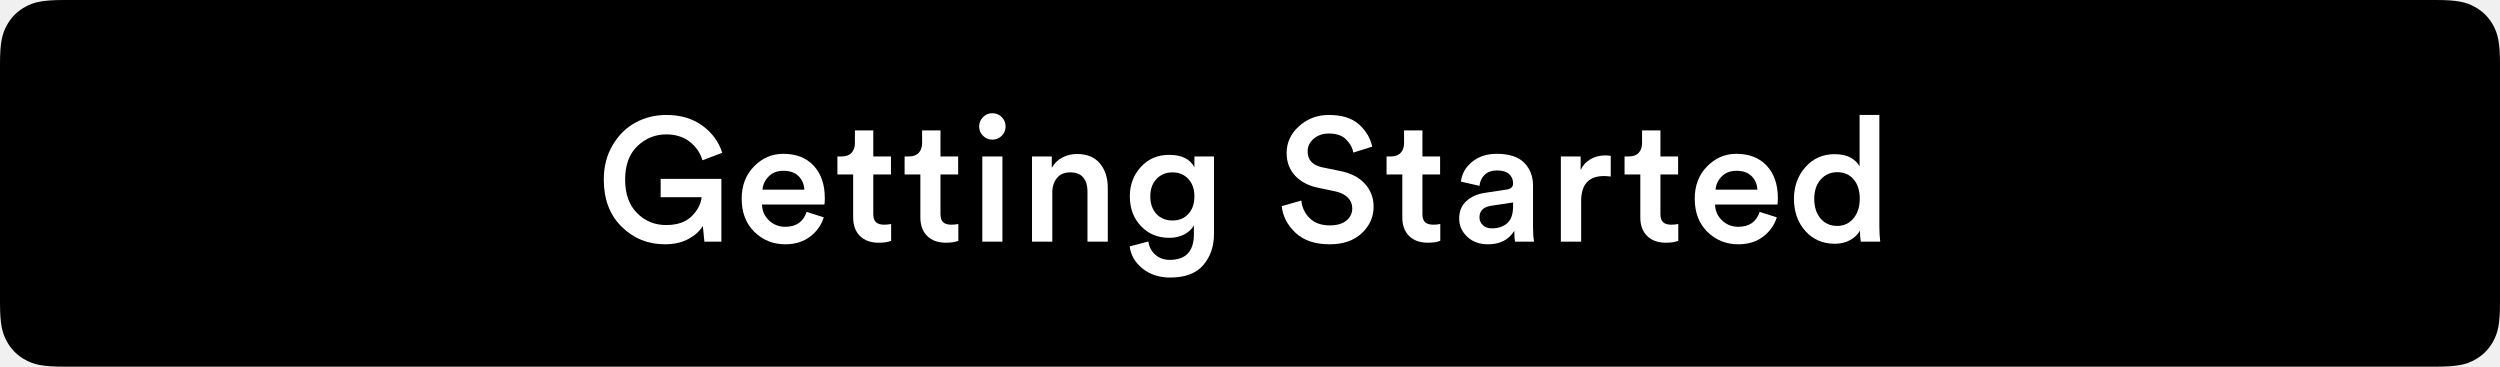
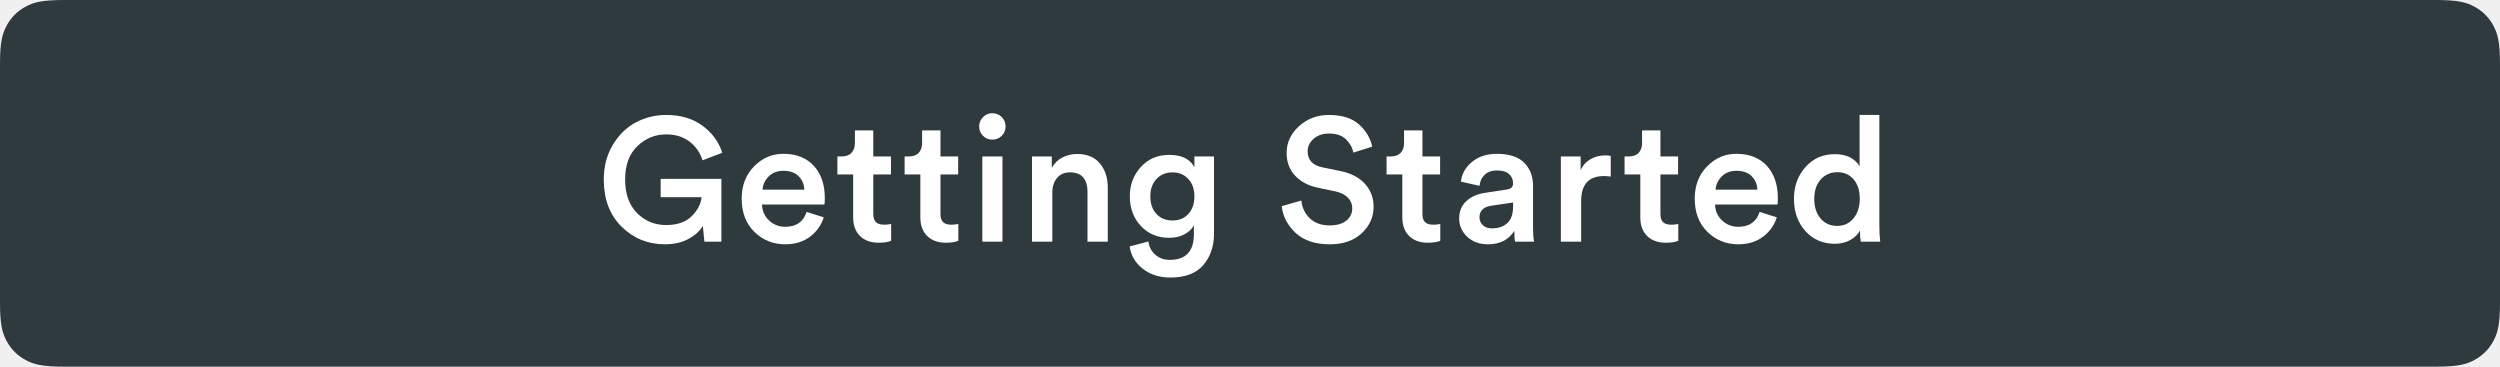
<svg xmlns="http://www.w3.org/2000/svg" width="300px" height="44px" viewBox="0 0 300 44" version="1.1">
  <g id="Buttons" stroke="none" stroke-width="1" fill="none" fill-rule="evenodd">
    <g id="button-primary">
-       <g id="Button-Shape" fill="#000000">
+       <g id="Button-Shape" fill="#2F3A3E">
        <path d="M7.692,-3.10752092e-16 L292.308,3.10752092e-16 C294.983,-1.80555915e-16 295.953,0.278 296.931,0.801 C297.908,1.324 298.676,2.092 299.199,3.069 C299.722,4.047 300,5.017 300,7.692 L300,36.308 C300,38.983 299.722,39.953 299.199,40.931 C298.676,41.908 297.908,42.676 296.931,43.199 C295.953,43.722 294.983,44 292.308,44 L7.692,44 C5.017,44 4.047,43.722 3.069,43.199 C2.092,42.676 1.324,41.908 0.801,40.931 C0.278,39.953 1.70106086e-15,38.983 -2.92767048e-15,36.308 L2.07168062e-16,7.692 C-1.2037061e-16,5.017 0.278,4.047 0.801,3.069 C1.324,2.092 2.092,1.324 3.069,0.801 C4.047,0.278 5.017,1.80555915e-16 7.692,-3.10752092e-16 Z" id="Appearance" />
      </g>
      <g id="Label" transform="translate(71.55536, 9)" fill="#FFFFFF" fill-rule="nonzero">
        <g id="Group" transform="translate(0, 0)">
          <g id="Outlines" transform="translate(0.8985, 4.586)">
            <path d="M14.112,15.414 L12.075,15.414 L11.886,13.524 C11.522,14.14 10.948,14.662 10.164,15.088 C9.38,15.515 8.435,15.729 7.329,15.729 C5.299,15.729 3.57,15.025 2.142,13.618 C0.714,12.211 0,10.325 0,7.959 C0,6.391 0.36,5.005 1.081,3.801 C1.802,2.597 2.723,1.698 3.843,1.103 C4.963,0.507 6.181,0.21 7.497,0.21 C9.219,0.21 10.665,0.637 11.834,1.491 C13.002,2.345 13.797,3.43 14.217,4.746 L11.844,5.649 C11.578,4.753 11.067,4.011 10.311,3.423 C9.555,2.835 8.617,2.541 7.497,2.541 C6.167,2.541 5.012,3.01 4.032,3.948 C3.052,4.886 2.562,6.223 2.562,7.959 C2.562,9.681 3.038,11.021 3.99,11.98 C4.942,12.94 6.104,13.419 7.476,13.419 C8.82,13.419 9.845,13.066 10.553,12.358 C11.259,11.652 11.655,10.892 11.739,10.08 L6.825,10.08 L6.825,7.875 L14.112,7.875 L14.112,15.414 Z" id="Path" />
            <path d="M19.047,9.177 L24.066,9.177 C24.038,8.533 23.811,7.994 23.384,7.56 C22.956,7.126 22.344,6.909 21.546,6.909 C20.818,6.909 20.23,7.136 19.782,7.591 C19.334,8.046 19.089,8.575 19.047,9.177 Z M24.339,11.844 L26.397,12.495 C26.103,13.433 25.553,14.207 24.748,14.816 C23.944,15.425 22.953,15.729 21.777,15.729 C20.321,15.729 19.085,15.232 18.07,14.238 C17.055,13.244 16.548,11.914 16.548,10.248 C16.548,8.68 17.041,7.392 18.029,6.384 C19.015,5.376 20.181,4.872 21.525,4.872 C23.093,4.872 24.318,5.351 25.2,6.311 C26.082,7.269 26.523,8.561 26.523,10.185 C26.523,10.619 26.502,10.878 26.46,10.962 L18.984,10.962 C19.012,11.732 19.296,12.369 19.834,12.873 C20.373,13.377 21.021,13.629 21.777,13.629 C23.093,13.629 23.947,13.034 24.339,11.844 Z" id="Shape" />
            <path d="M32.34,2.058 L32.34,5.187 L34.461,5.187 L34.461,7.35 L32.34,7.35 L32.34,12.096 C32.34,12.544 32.445,12.87 32.655,13.072 C32.865,13.275 33.194,13.377 33.642,13.377 C33.922,13.377 34.202,13.349 34.482,13.293 L34.482,15.309 C34.118,15.463 33.621,15.54 32.991,15.54 C32.039,15.54 31.29,15.271 30.744,14.732 C30.198,14.193 29.925,13.447 29.925,12.495 L29.925,7.35 L28.035,7.35 L28.035,5.187 L28.56,5.187 C29.078,5.187 29.47,5.04 29.736,4.746 C30.002,4.452 30.135,4.067 30.135,3.591 L30.135,2.058 L32.34,2.058 Z" id="Path" />
            <path d="M40.404,2.058 L40.404,5.187 L42.525,5.187 L42.525,7.35 L40.404,7.35 L40.404,12.096 C40.404,12.544 40.509,12.87 40.719,13.072 C40.929,13.275 41.258,13.377 41.706,13.377 C41.986,13.377 42.266,13.349 42.546,13.293 L42.546,15.309 C42.182,15.463 41.685,15.54 41.055,15.54 C40.103,15.54 39.354,15.271 38.808,14.732 C38.262,14.193 37.989,13.447 37.989,12.495 L37.989,7.35 L36.099,7.35 L36.099,5.187 L36.624,5.187 C37.142,5.187 37.534,5.04 37.8,4.746 C38.066,4.452 38.199,4.067 38.199,3.591 L38.199,2.058 L40.404,2.058 Z" id="Path" />
            <path d="M47.838,15.414 L45.423,15.414 L45.423,5.187 L47.838,5.187 L47.838,15.414 Z M45.507,2.709 C45.199,2.401 45.045,2.03 45.045,1.596 C45.045,1.162 45.199,0.787 45.507,0.472 C45.815,0.158 46.186,0 46.62,0 C47.068,0 47.446,0.154 47.754,0.462 C48.062,0.77 48.216,1.148 48.216,1.596 C48.216,2.03 48.062,2.401 47.754,2.709 C47.446,3.017 47.068,3.171 46.62,3.171 C46.186,3.171 45.815,3.017 45.507,2.709 Z" id="Shape" />
            <path d="M53.823,9.513 L53.823,15.414 L51.387,15.414 L51.387,5.187 L53.76,5.187 L53.76,6.552 C54.082,5.992 54.513,5.575 55.051,5.303 C55.59,5.029 56.168,4.893 56.784,4.893 C57.988,4.893 58.905,5.271 59.535,6.027 C60.165,6.783 60.48,7.756 60.48,8.946 L60.48,15.414 L58.044,15.414 L58.044,9.366 C58.044,8.68 57.876,8.13 57.54,7.718 C57.204,7.304 56.672,7.098 55.944,7.098 C55.272,7.098 54.751,7.325 54.38,7.78 C54.008,8.236 53.823,8.813 53.823,9.513 Z" id="Path" />
            <path d="M63.105,15.981 L65.352,15.393 C65.436,16.037 65.713,16.566 66.181,16.979 C66.65,17.392 67.228,17.598 67.914,17.598 C69.846,17.598 70.812,16.576 70.812,14.532 L70.812,13.461 C70.574,13.895 70.196,14.252 69.678,14.532 C69.16,14.812 68.551,14.952 67.851,14.952 C66.479,14.952 65.349,14.483 64.46,13.545 C63.571,12.607 63.126,11.417 63.126,9.975 C63.126,8.589 63.567,7.413 64.449,6.447 C65.331,5.481 66.465,4.998 67.851,4.998 C69.349,4.998 70.357,5.495 70.875,6.489 L70.875,5.187 L73.227,5.187 L73.227,14.448 C73.227,15.96 72.8,17.216 71.946,18.218 C71.092,19.218 69.769,19.719 67.977,19.719 C66.661,19.719 65.555,19.362 64.659,18.648 C63.763,17.934 63.245,17.045 63.105,15.981 Z M68.25,12.873 C69.034,12.873 69.668,12.611 70.15,12.085 C70.633,11.56 70.875,10.857 70.875,9.975 C70.875,9.107 70.63,8.411 70.14,7.886 C69.65,7.361 69.02,7.098 68.25,7.098 C67.466,7.098 66.826,7.361 66.329,7.886 C65.832,8.411 65.583,9.107 65.583,9.975 C65.583,10.857 65.828,11.56 66.318,12.085 C66.808,12.611 67.452,12.873 68.25,12.873 Z" id="Shape" />
            <path d="M92.211,4.011 L89.943,4.725 C89.845,4.151 89.558,3.626 89.082,3.15 C88.606,2.674 87.92,2.436 87.024,2.436 C86.282,2.436 85.669,2.646 85.186,3.066 C84.704,3.486 84.462,3.99 84.462,4.578 C84.462,5.6 85.043,6.237 86.205,6.489 L88.347,6.93 C89.635,7.182 90.629,7.693 91.329,8.463 C92.029,9.233 92.379,10.15 92.379,11.214 C92.379,12.446 91.906,13.507 90.962,14.396 C90.016,15.284 88.732,15.729 87.108,15.729 C85.358,15.729 83.993,15.271 83.013,14.354 C82.033,13.437 81.48,12.369 81.354,11.151 L83.706,10.479 C83.79,11.319 84.126,12.026 84.714,12.6 C85.302,13.174 86.1,13.461 87.108,13.461 C87.976,13.461 88.644,13.268 89.114,12.883 C89.582,12.498 89.817,12.005 89.817,11.403 C89.817,10.913 89.642,10.489 89.292,10.133 C88.942,9.775 88.452,9.527 87.822,9.387 L85.722,8.946 C84.56,8.708 83.639,8.225 82.96,7.497 C82.281,6.769 81.942,5.859 81.942,4.767 C81.942,3.521 82.439,2.45 83.433,1.554 C84.427,0.658 85.617,0.21 87.003,0.21 C88.585,0.21 89.796,0.592 90.636,1.355 C91.476,2.118 92.001,3.003 92.211,4.011 Z" id="Path" />
            <path d="M98.238,2.058 L98.238,5.187 L100.359,5.187 L100.359,7.35 L98.238,7.35 L98.238,12.096 C98.238,12.544 98.343,12.87 98.553,13.072 C98.763,13.275 99.092,13.377 99.54,13.377 C99.82,13.377 100.1,13.349 100.38,13.293 L100.38,15.309 C100.016,15.463 99.519,15.54 98.889,15.54 C97.937,15.54 97.188,15.271 96.642,14.732 C96.096,14.193 95.823,13.447 95.823,12.495 L95.823,7.35 L93.933,7.35 L93.933,5.187 L94.458,5.187 C94.976,5.187 95.368,5.04 95.634,4.746 C95.9,4.452 96.033,4.067 96.033,3.591 L96.033,2.058 L98.238,2.058 Z" id="Path" />
            <path d="M102.648,12.642 C102.648,11.774 102.931,11.078 103.499,10.553 C104.066,10.027 104.811,9.695 105.735,9.555 L108.36,9.156 C108.864,9.086 109.116,8.841 109.116,8.421 C109.116,7.959 108.955,7.585 108.633,7.298 C108.311,7.011 107.828,6.867 107.184,6.867 C106.568,6.867 106.078,7.038 105.714,7.381 C105.35,7.724 105.14,8.169 105.084,8.715 L102.858,8.211 C102.956,7.287 103.397,6.5 104.181,5.848 C104.965,5.197 105.959,4.872 107.163,4.872 C108.647,4.872 109.743,5.229 110.45,5.943 C111.156,6.657 111.51,7.574 111.51,8.694 L111.51,13.776 C111.51,14.448 111.552,14.994 111.636,15.414 L109.368,15.414 C109.298,15.204 109.263,14.77 109.263,14.112 C108.591,15.19 107.541,15.729 106.113,15.729 C105.077,15.729 104.24,15.425 103.603,14.816 C102.966,14.207 102.648,13.482 102.648,12.642 Z M106.575,13.818 C107.331,13.818 107.944,13.611 108.412,13.198 C108.882,12.786 109.116,12.11 109.116,11.172 L109.116,10.71 L106.449,11.109 C105.539,11.263 105.084,11.725 105.084,12.495 C105.084,12.859 105.217,13.171 105.483,13.43 C105.749,13.688 106.113,13.818 106.575,13.818 Z" id="Shape" />
            <path d="M120.834,5.124 L120.834,7.602 C120.554,7.56 120.288,7.539 120.036,7.539 C118.202,7.539 117.285,8.54 117.285,10.542 L117.285,15.414 L114.849,15.414 L114.849,5.187 L117.222,5.187 L117.222,6.825 C117.46,6.279 117.845,5.848 118.377,5.534 C118.909,5.218 119.511,5.061 120.183,5.061 C120.407,5.061 120.624,5.082 120.834,5.124 Z" id="Path" />
            <path d="M126.798,2.058 L126.798,5.187 L128.919,5.187 L128.919,7.35 L126.798,7.35 L126.798,12.096 C126.798,12.544 126.903,12.87 127.113,13.072 C127.323,13.275 127.652,13.377 128.1,13.377 C128.38,13.377 128.66,13.349 128.94,13.293 L128.94,15.309 C128.576,15.463 128.079,15.54 127.449,15.54 C126.497,15.54 125.748,15.271 125.202,14.732 C124.656,14.193 124.383,13.447 124.383,12.495 L124.383,7.35 L122.493,7.35 L122.493,5.187 L123.018,5.187 C123.536,5.187 123.928,5.04 124.194,4.746 C124.46,4.452 124.593,4.067 124.593,3.591 L124.593,2.058 L126.798,2.058 Z" id="Path" />
            <path d="M133.413,9.177 L138.432,9.177 C138.404,8.533 138.177,7.994 137.75,7.56 C137.322,7.126 136.71,6.909 135.912,6.909 C135.184,6.909 134.596,7.136 134.148,7.591 C133.7,8.046 133.455,8.575 133.413,9.177 Z M138.705,11.844 L140.763,12.495 C140.469,13.433 139.919,14.207 139.114,14.816 C138.31,15.425 137.319,15.729 136.143,15.729 C134.687,15.729 133.452,15.232 132.436,14.238 C131.422,13.244 130.914,11.914 130.914,10.248 C130.914,8.68 131.407,7.392 132.394,6.384 C133.381,5.376 134.547,4.872 135.891,4.872 C137.459,4.872 138.684,5.351 139.566,6.311 C140.448,7.269 140.889,8.561 140.889,10.185 C140.889,10.619 140.868,10.878 140.826,10.962 L133.35,10.962 C133.378,11.732 133.661,12.369 134.201,12.873 C134.739,13.377 135.387,13.629 136.143,13.629 C137.459,13.629 138.313,13.034 138.705,11.844 Z" id="Shape" />
            <path d="M145.257,10.269 C145.257,11.249 145.509,12.037 146.013,12.632 C146.517,13.226 147.182,13.524 148.008,13.524 C148.806,13.524 149.457,13.223 149.961,12.621 C150.465,12.019 150.717,11.228 150.717,10.248 C150.717,9.282 150.472,8.512 149.982,7.938 C149.492,7.364 148.841,7.077 148.029,7.077 C147.217,7.077 146.552,7.367 146.034,7.949 C145.516,8.53 145.257,9.303 145.257,10.269 Z M153.069,0.21 L153.069,13.545 C153.069,14.231 153.104,14.854 153.174,15.414 L150.843,15.414 C150.773,15.022 150.738,14.581 150.738,14.091 C150.486,14.553 150.094,14.931 149.562,15.225 C149.03,15.519 148.421,15.666 147.735,15.666 C146.279,15.666 145.096,15.155 144.186,14.133 C143.276,13.111 142.821,11.823 142.821,10.269 C142.821,8.771 143.28,7.504 144.196,6.468 C145.113,5.432 146.279,4.914 147.693,4.914 C148.505,4.914 149.16,5.061 149.656,5.355 C150.154,5.649 150.5,5.992 150.696,6.384 L150.696,0.21 L153.069,0.21 Z" id="Shape" />
          </g>
        </g>
      </g>
    </g>
  </g>
</svg>
